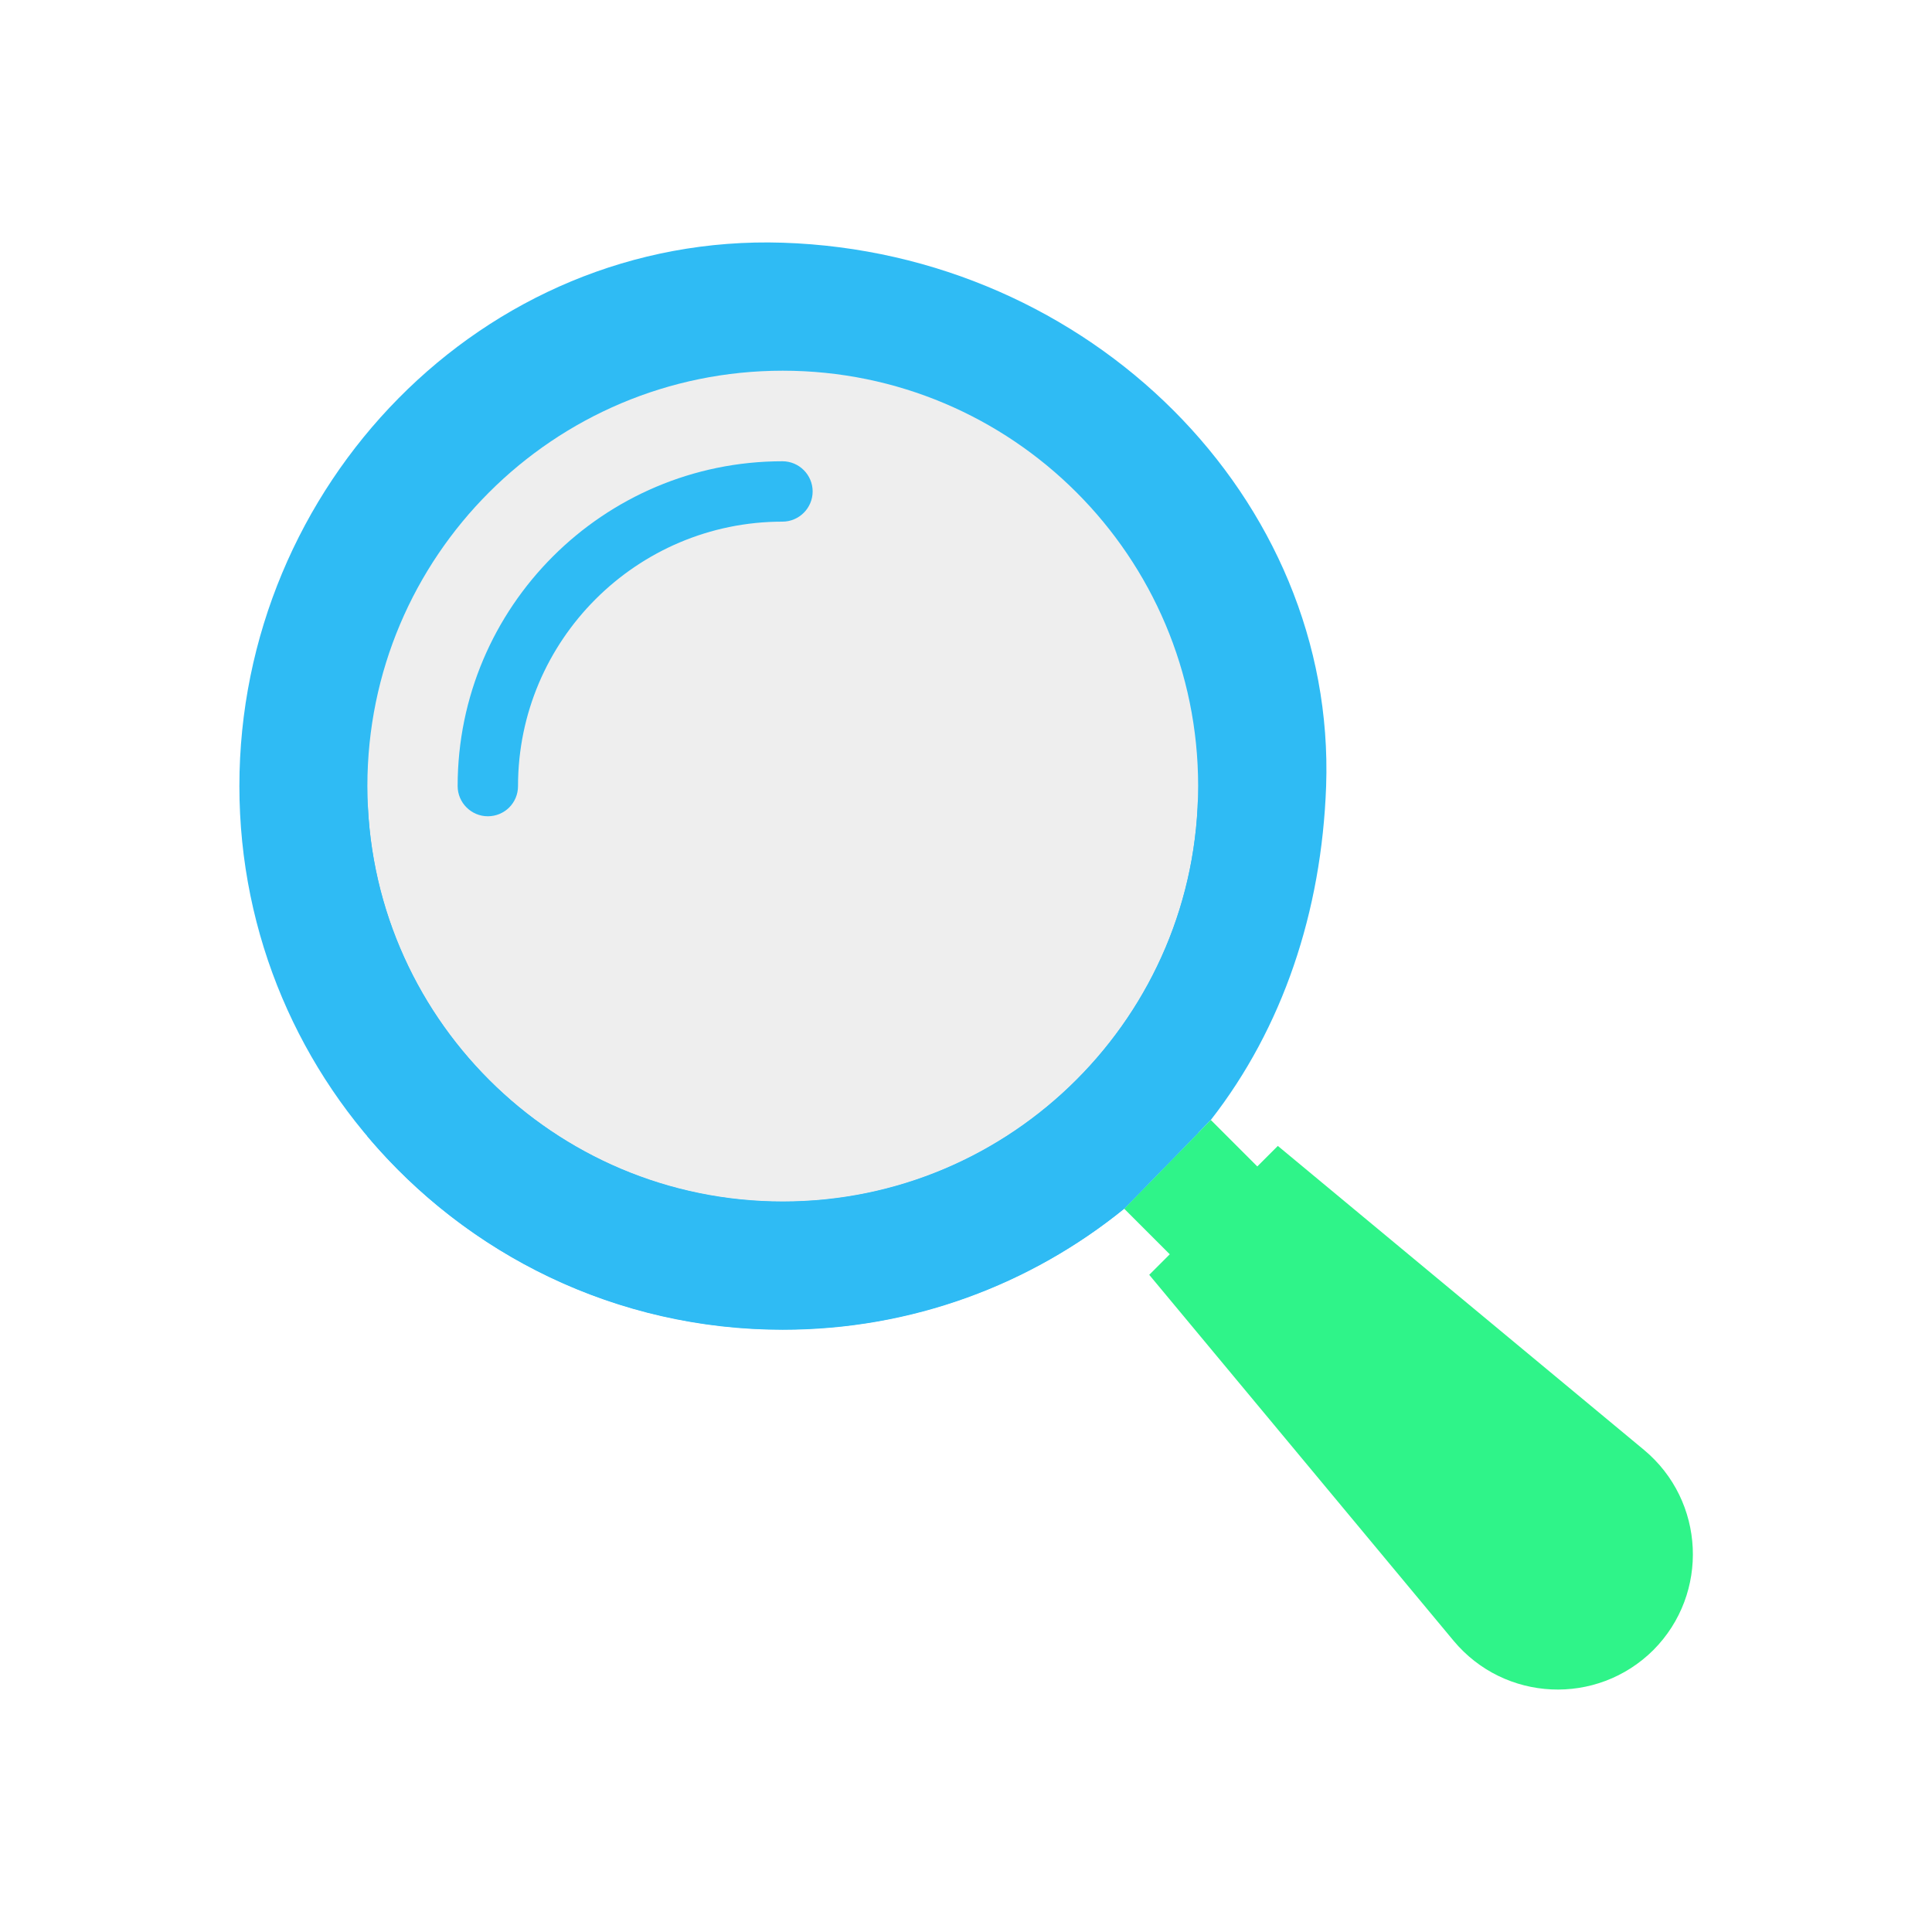
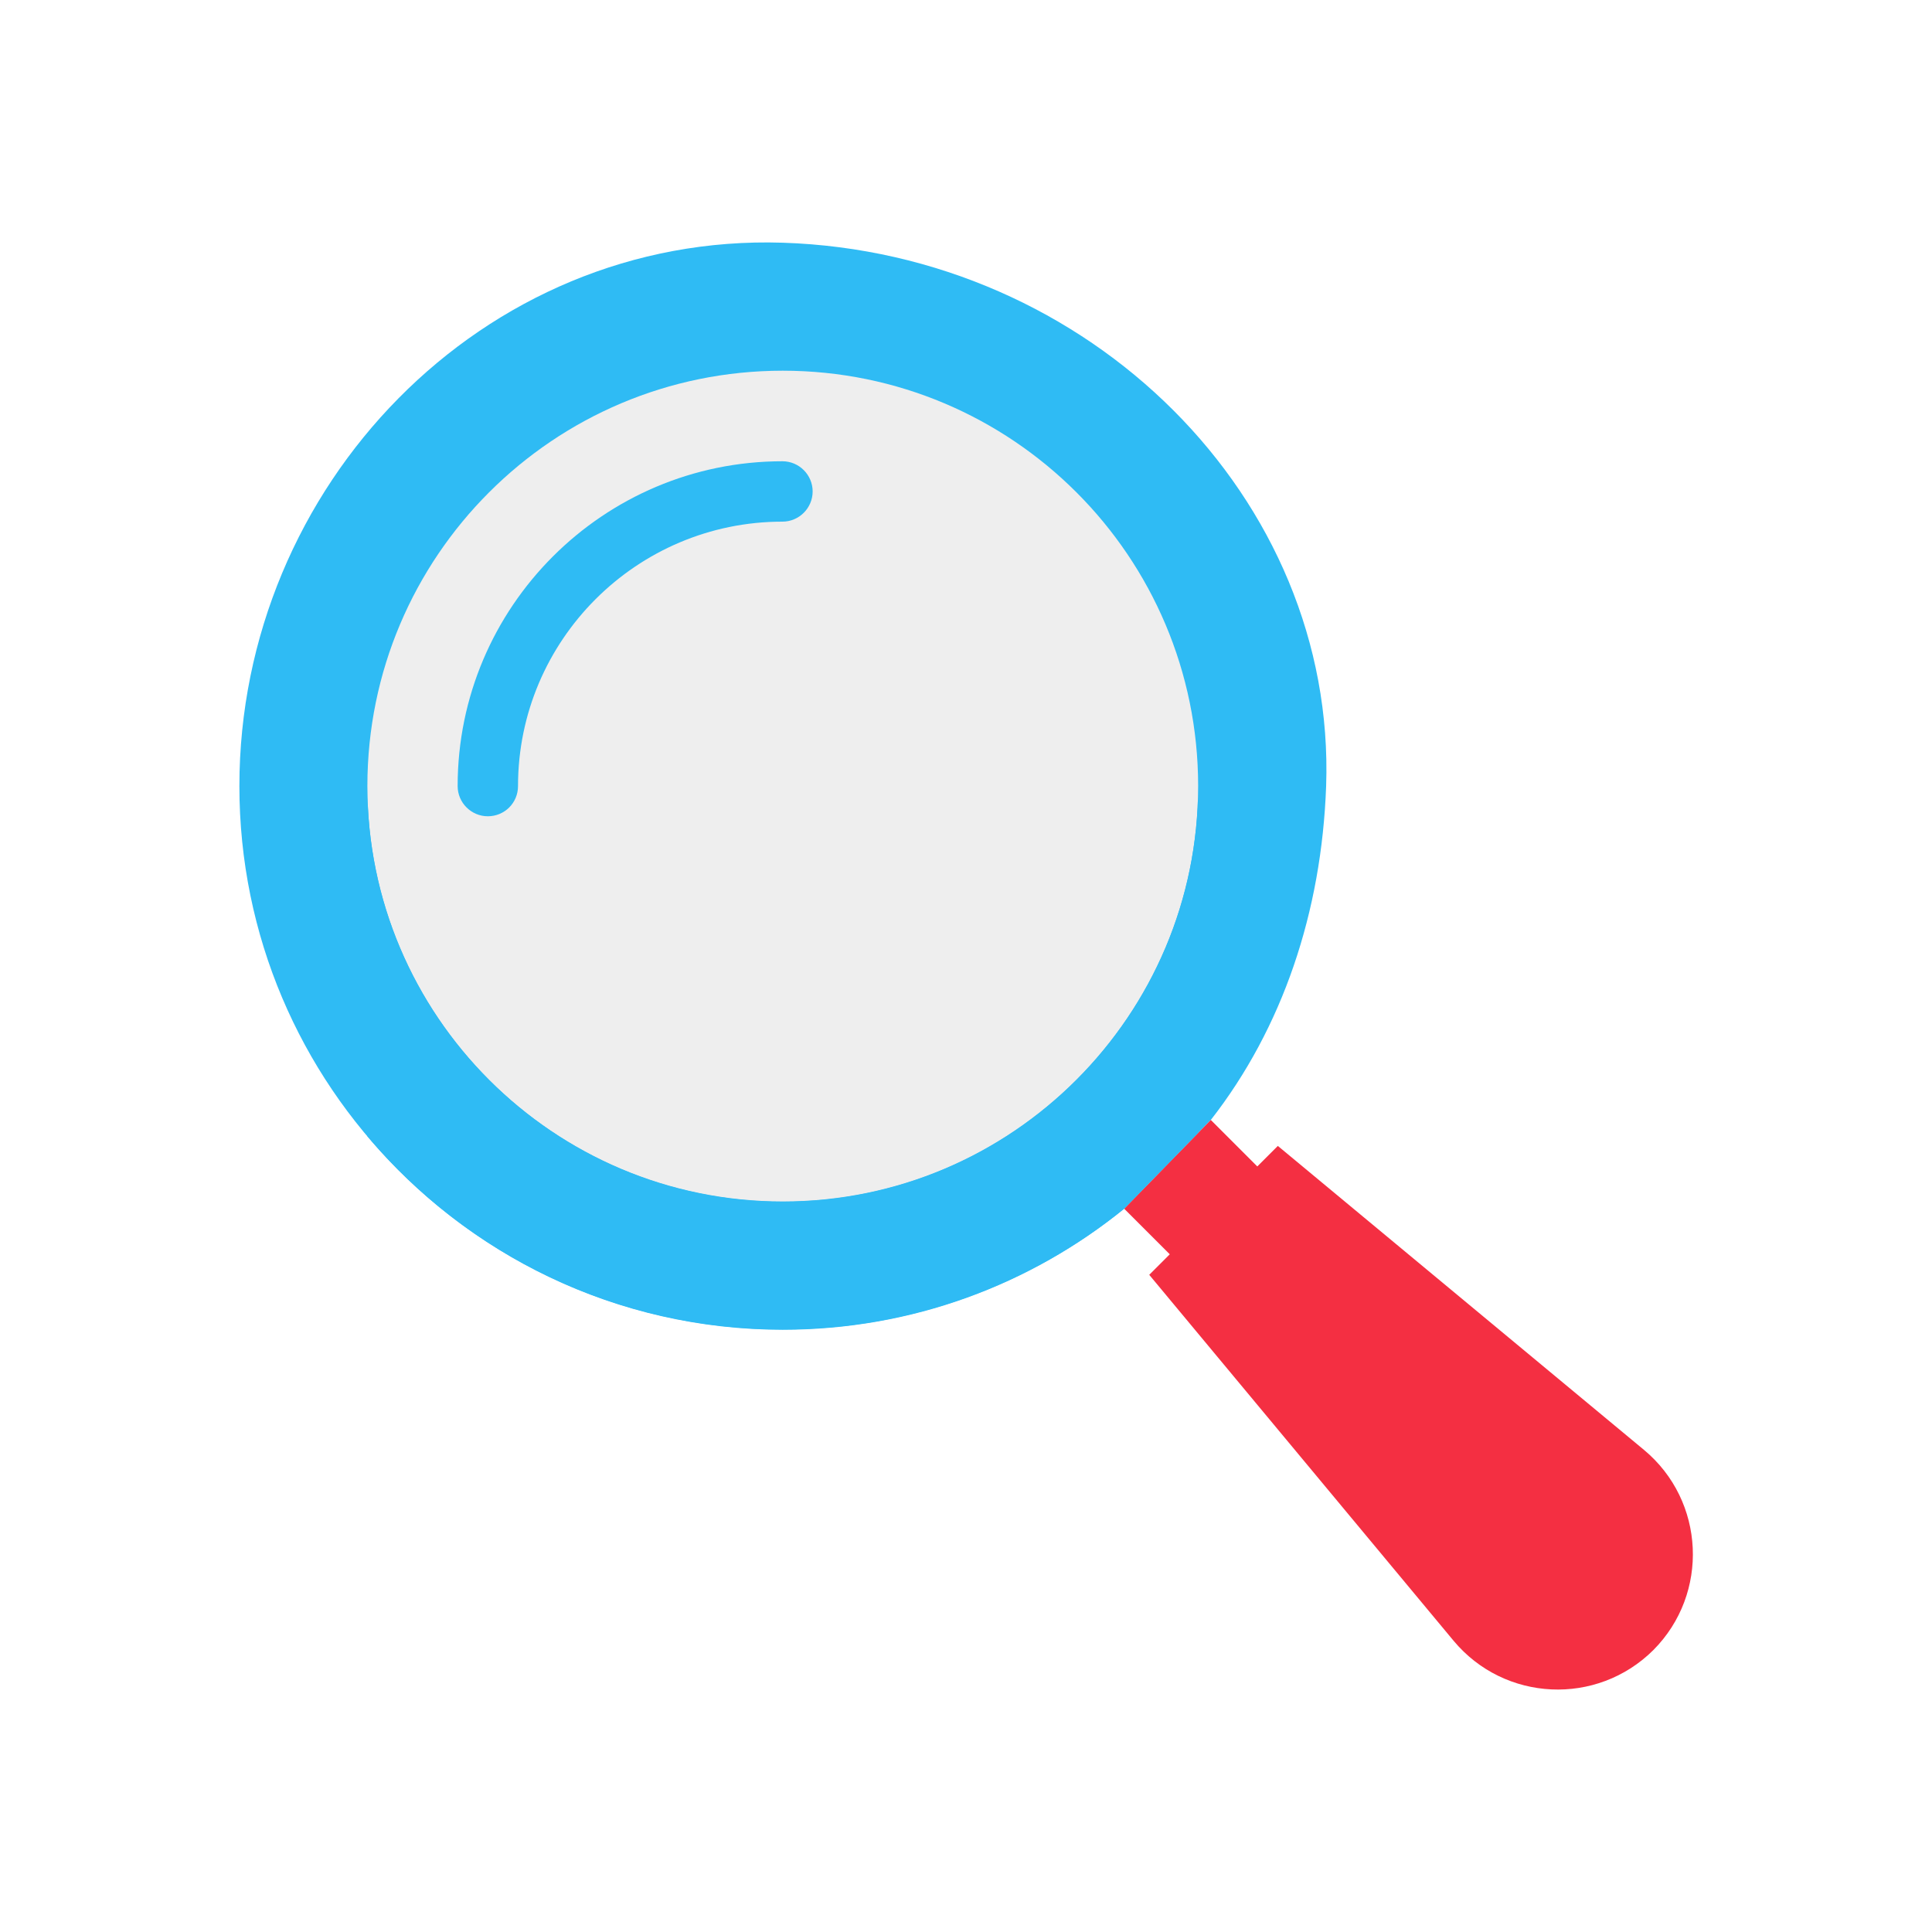
<svg xmlns="http://www.w3.org/2000/svg" style="enable-background:new 0 0 64 64;" version="1.1" viewBox="0 0 64 64" xml:space="preserve">
  <style type="text/css">
	.st0{fill:#2fbbf4;}
	.st2{fill:#2fbbf4;}
	.st3{fill:#eeeeee;}
- 	.st10{fill:#2ff489;}
+ 	.st10{fill:#f42f42;}
</style>
  <g>
    <path class="st2" d="M37.24,40.04l2.87-2.94l0,0c2.38-3.05,3.67-6.89,3.82-11.06c0.33-9.51-7.81-17.67-18-18   c-9.94-0.32-18,8.06-18,18s8.06,18,18,18C30.21,44.04,34.15,42.54,37.24,40.04L37.24,40.04z" />
    <g>
      <circle class="st3" cx="25.93" cy="26.04" r="13.76" />
      <g>
        <path class="st2" d="M16.16,27.04c-0.55,0-1-0.45-1-1c0-5.94,4.83-10.76,10.76-10.76c0.55,0,1,0.45,1,1c0,0.55-0.45,1-1,1     c-4.83,0-8.76,3.93-8.76,8.76C17.16,26.6,16.71,27.04,16.16,27.04z" />
      </g>
    </g>
    <path class="st10" d="M54.46,48.03L42.33,37.96l-0.68,0.68l-1.54-1.54l-2.87,2.94l1.51,1.51l-0.68,0.68l10.08,12.12   c1.69,2.03,4.75,2.17,6.62,0.31C56.63,52.79,56.49,49.72,54.46,48.03z" />
    <path class="st0" d="M25.93,39.81c-7.59,0-13.76-6.17-13.76-13.76v11.59c3.3,3.92,8.24,6.41,13.76,6.41c4.29,0,8.22-1.5,11.31-4.01   l0,0l2.45-2.51V26.04C39.69,33.63,33.52,39.81,25.93,39.81z" />
  </g>
</svg>
